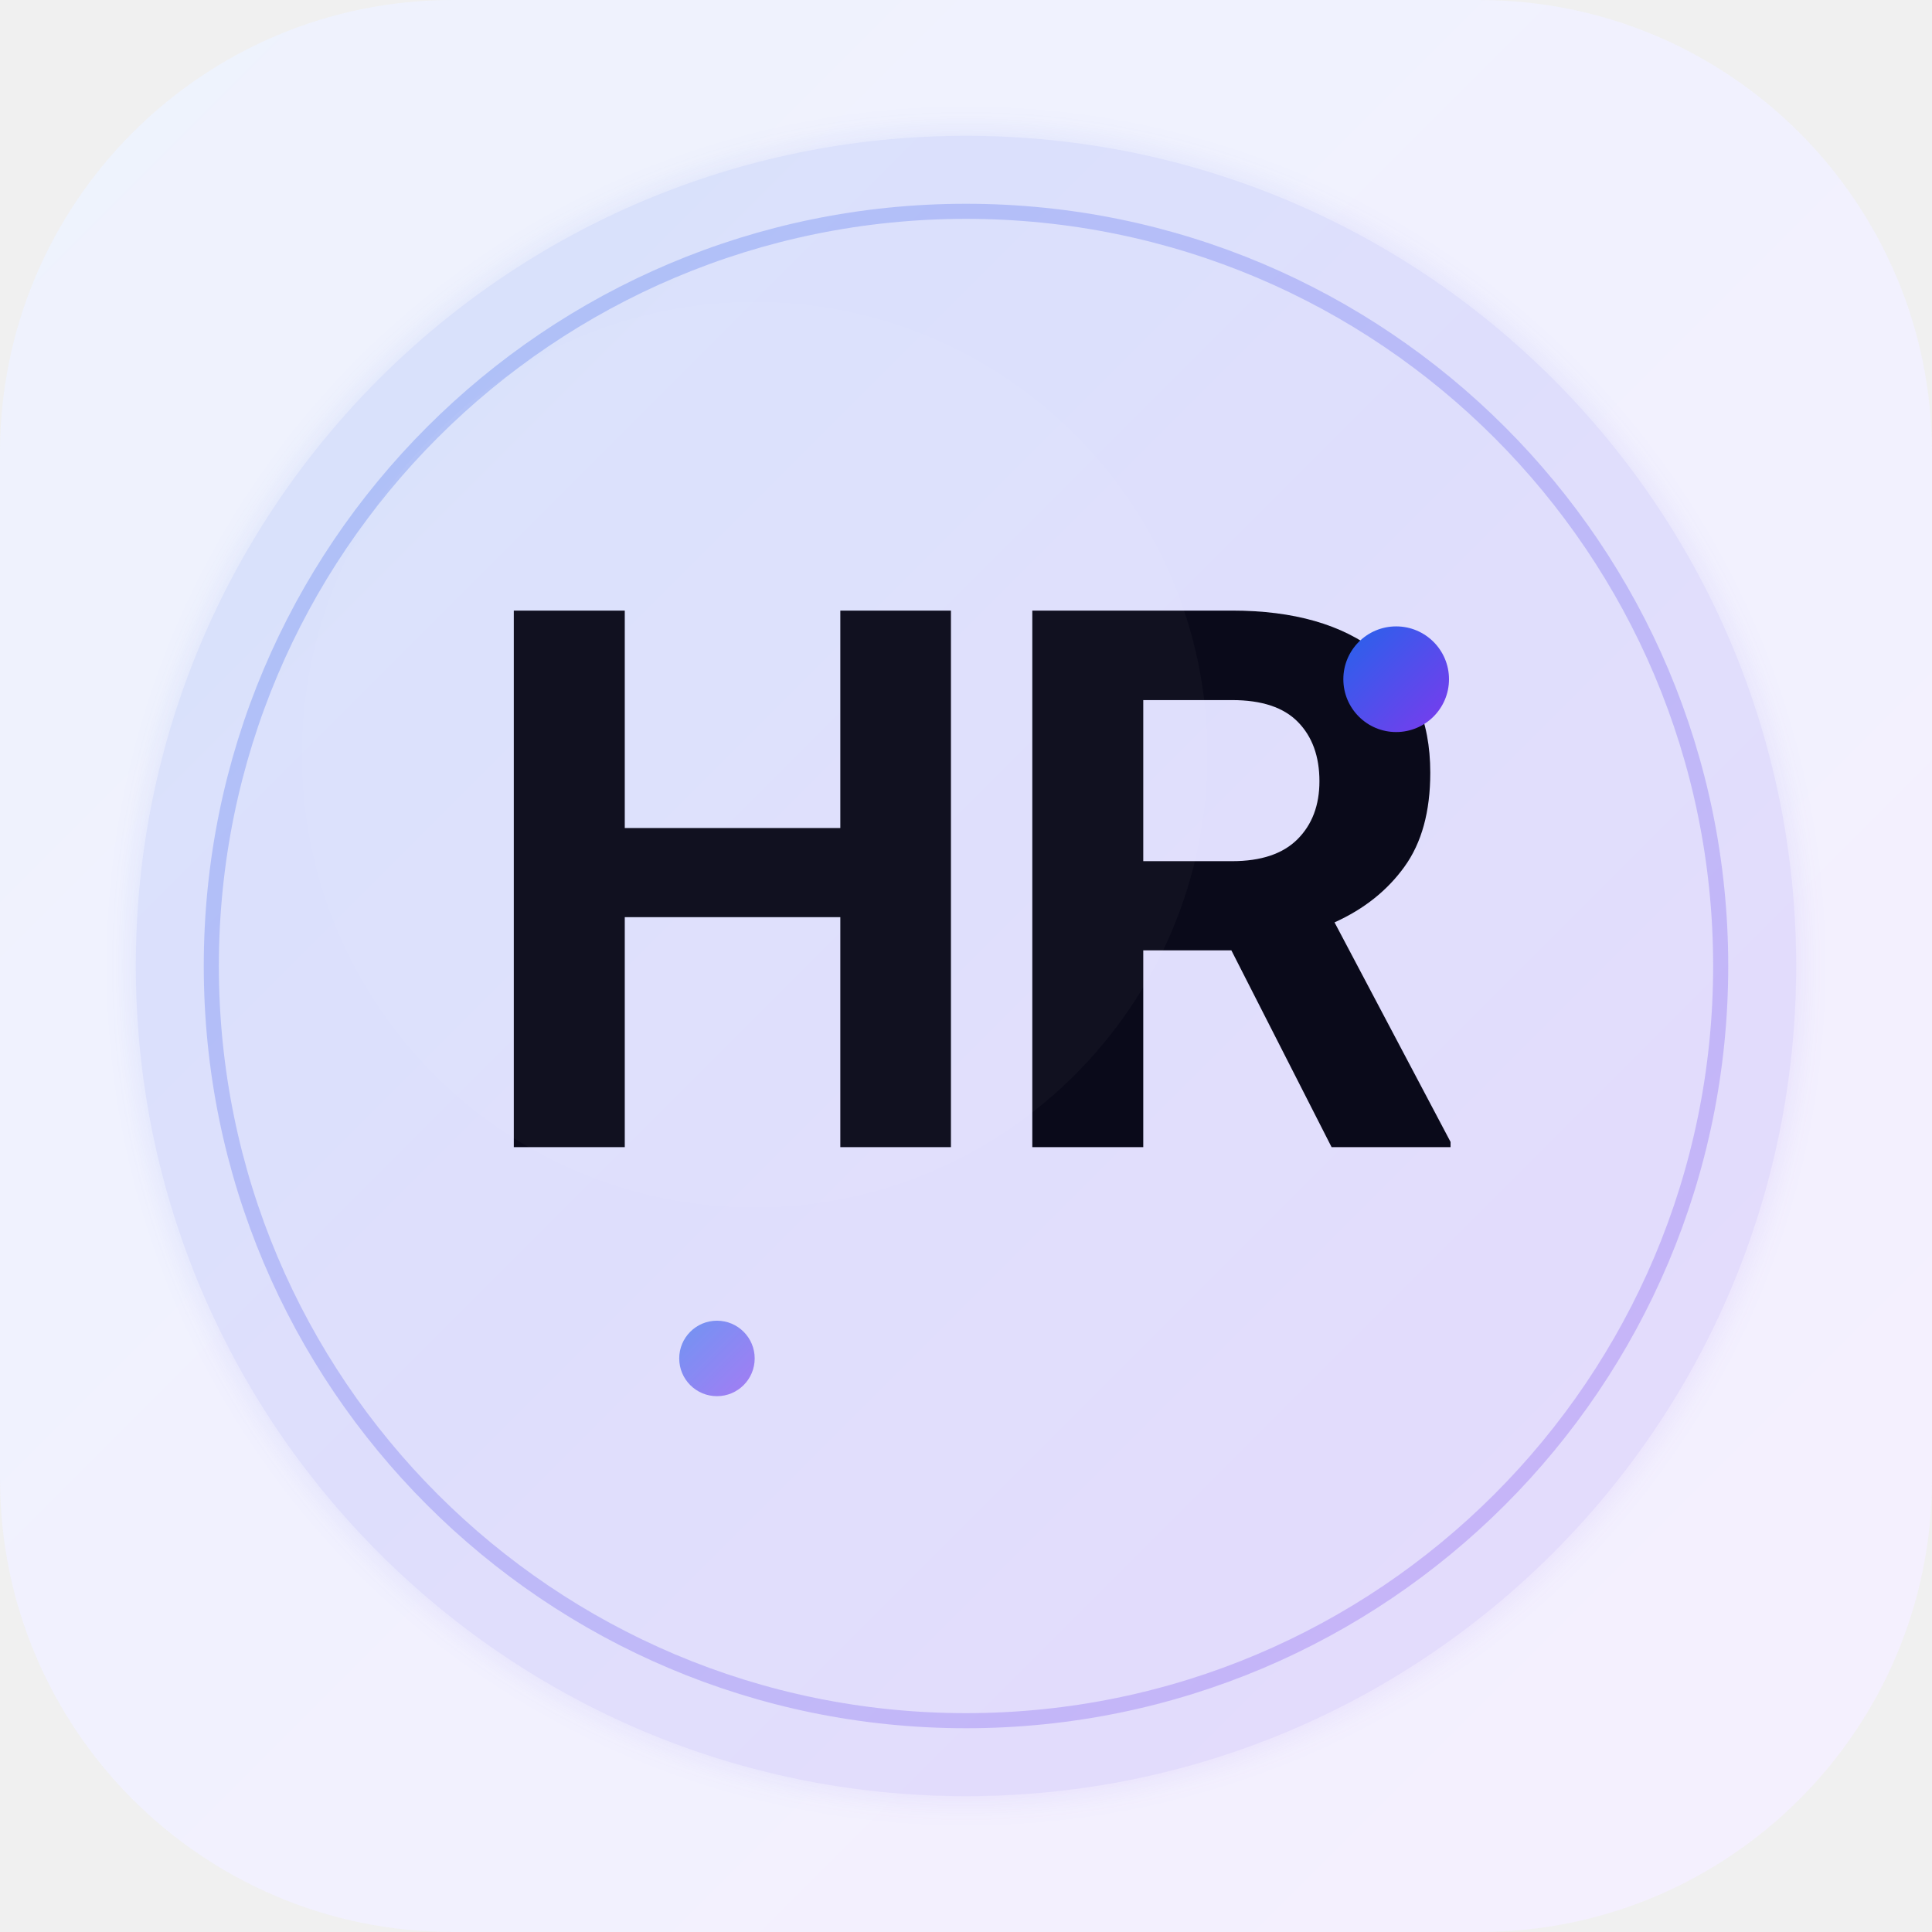
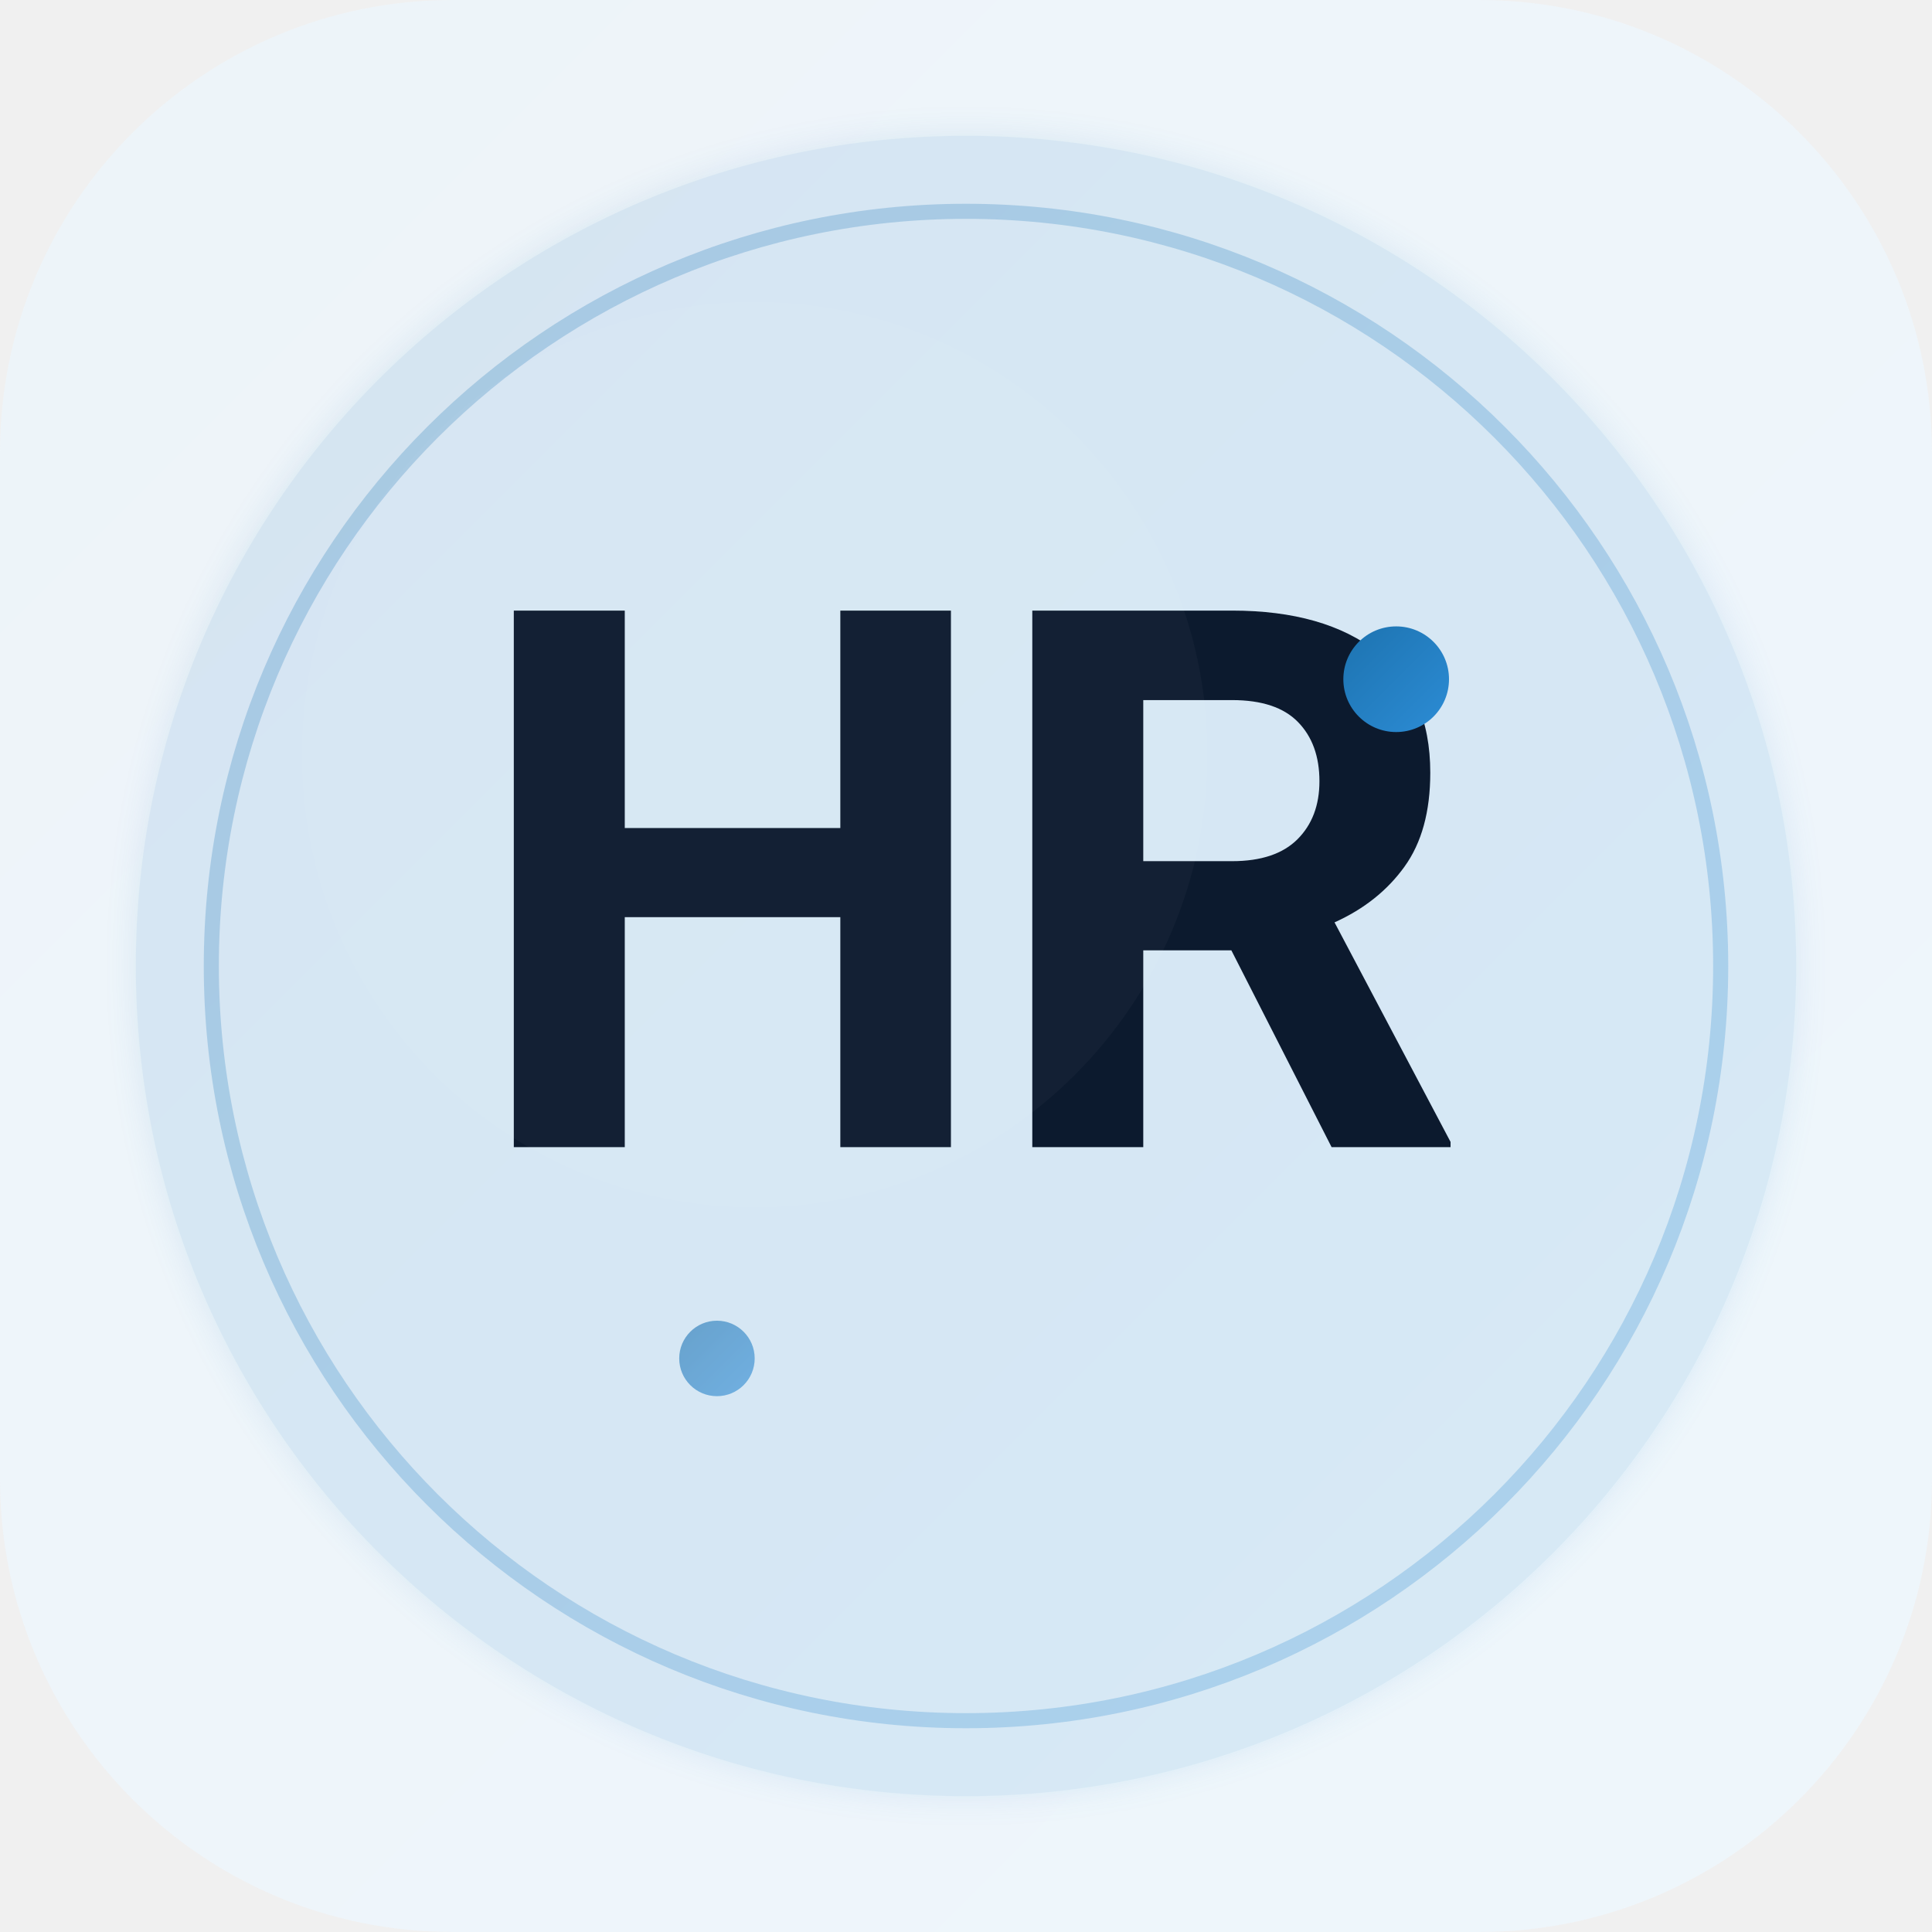
<svg xmlns="http://www.w3.org/2000/svg" viewBox="0 0 256 256">
  <defs>
    <linearGradient id="appleGradPng" x1="0%" y1="0%" x2="100%" y2="100%">
-       <stop offset="0%" stop-color="#2563eb" />
-       <stop offset="100%" stop-color="#7c3aed" />
+       <stop offset="0%" stop-color="#1d73b0" />
+       <stop offset="100%" stop-color="#2c8cd5" />
    </linearGradient>
    <filter id="softGlowPng">
      <feGaussianBlur stdDeviation="2" result="coloredBlur" />
      <feMerge>
        <feMergeNode in="coloredBlur" />
        <feMergeNode in="SourceGraphic" />
      </feMerge>
    </filter>
  </defs>
  <rect width="256" height="256" fill="#ffffff" rx="60" />
  <rect width="256" height="256" fill="url(#appleGradPng)" rx="60" opacity="0.08" />
  <circle cx="128" cy="128" r="110" fill="url(#appleGradPng)" opacity="0.12" filter="url(#softGlowPng)" />
  <circle cx="128" cy="128" r="100" fill="none" stroke="url(#appleGradPng)" stroke-width="2" opacity="0.25" />
-   <text x="128" y="152" font-family="system-ui, -apple-system, 'Segoe UI', Roboto, sans-serif" font-size="100" font-weight="700" text-anchor="middle" fill="#0a0a1a" letter-spacing="-2">
+   <text x="128" y="152" font-family="system-ui, -apple-system, 'Segoe UI', Roboto, sans-serif" font-size="100" font-weight="700" text-anchor="middle" fill="#0c1a2e" letter-spacing="-2">
    HR
  </text>
  <circle cx="185" cy="90" r="7" fill="url(#appleGradPng)" />
  <circle cx="95" cy="180" r="5" fill="url(#appleGradPng)" opacity="0.6" />
  <ellipse cx="100" cy="100" rx="60" ry="60" fill="white" opacity="0.03" />
</svg>
